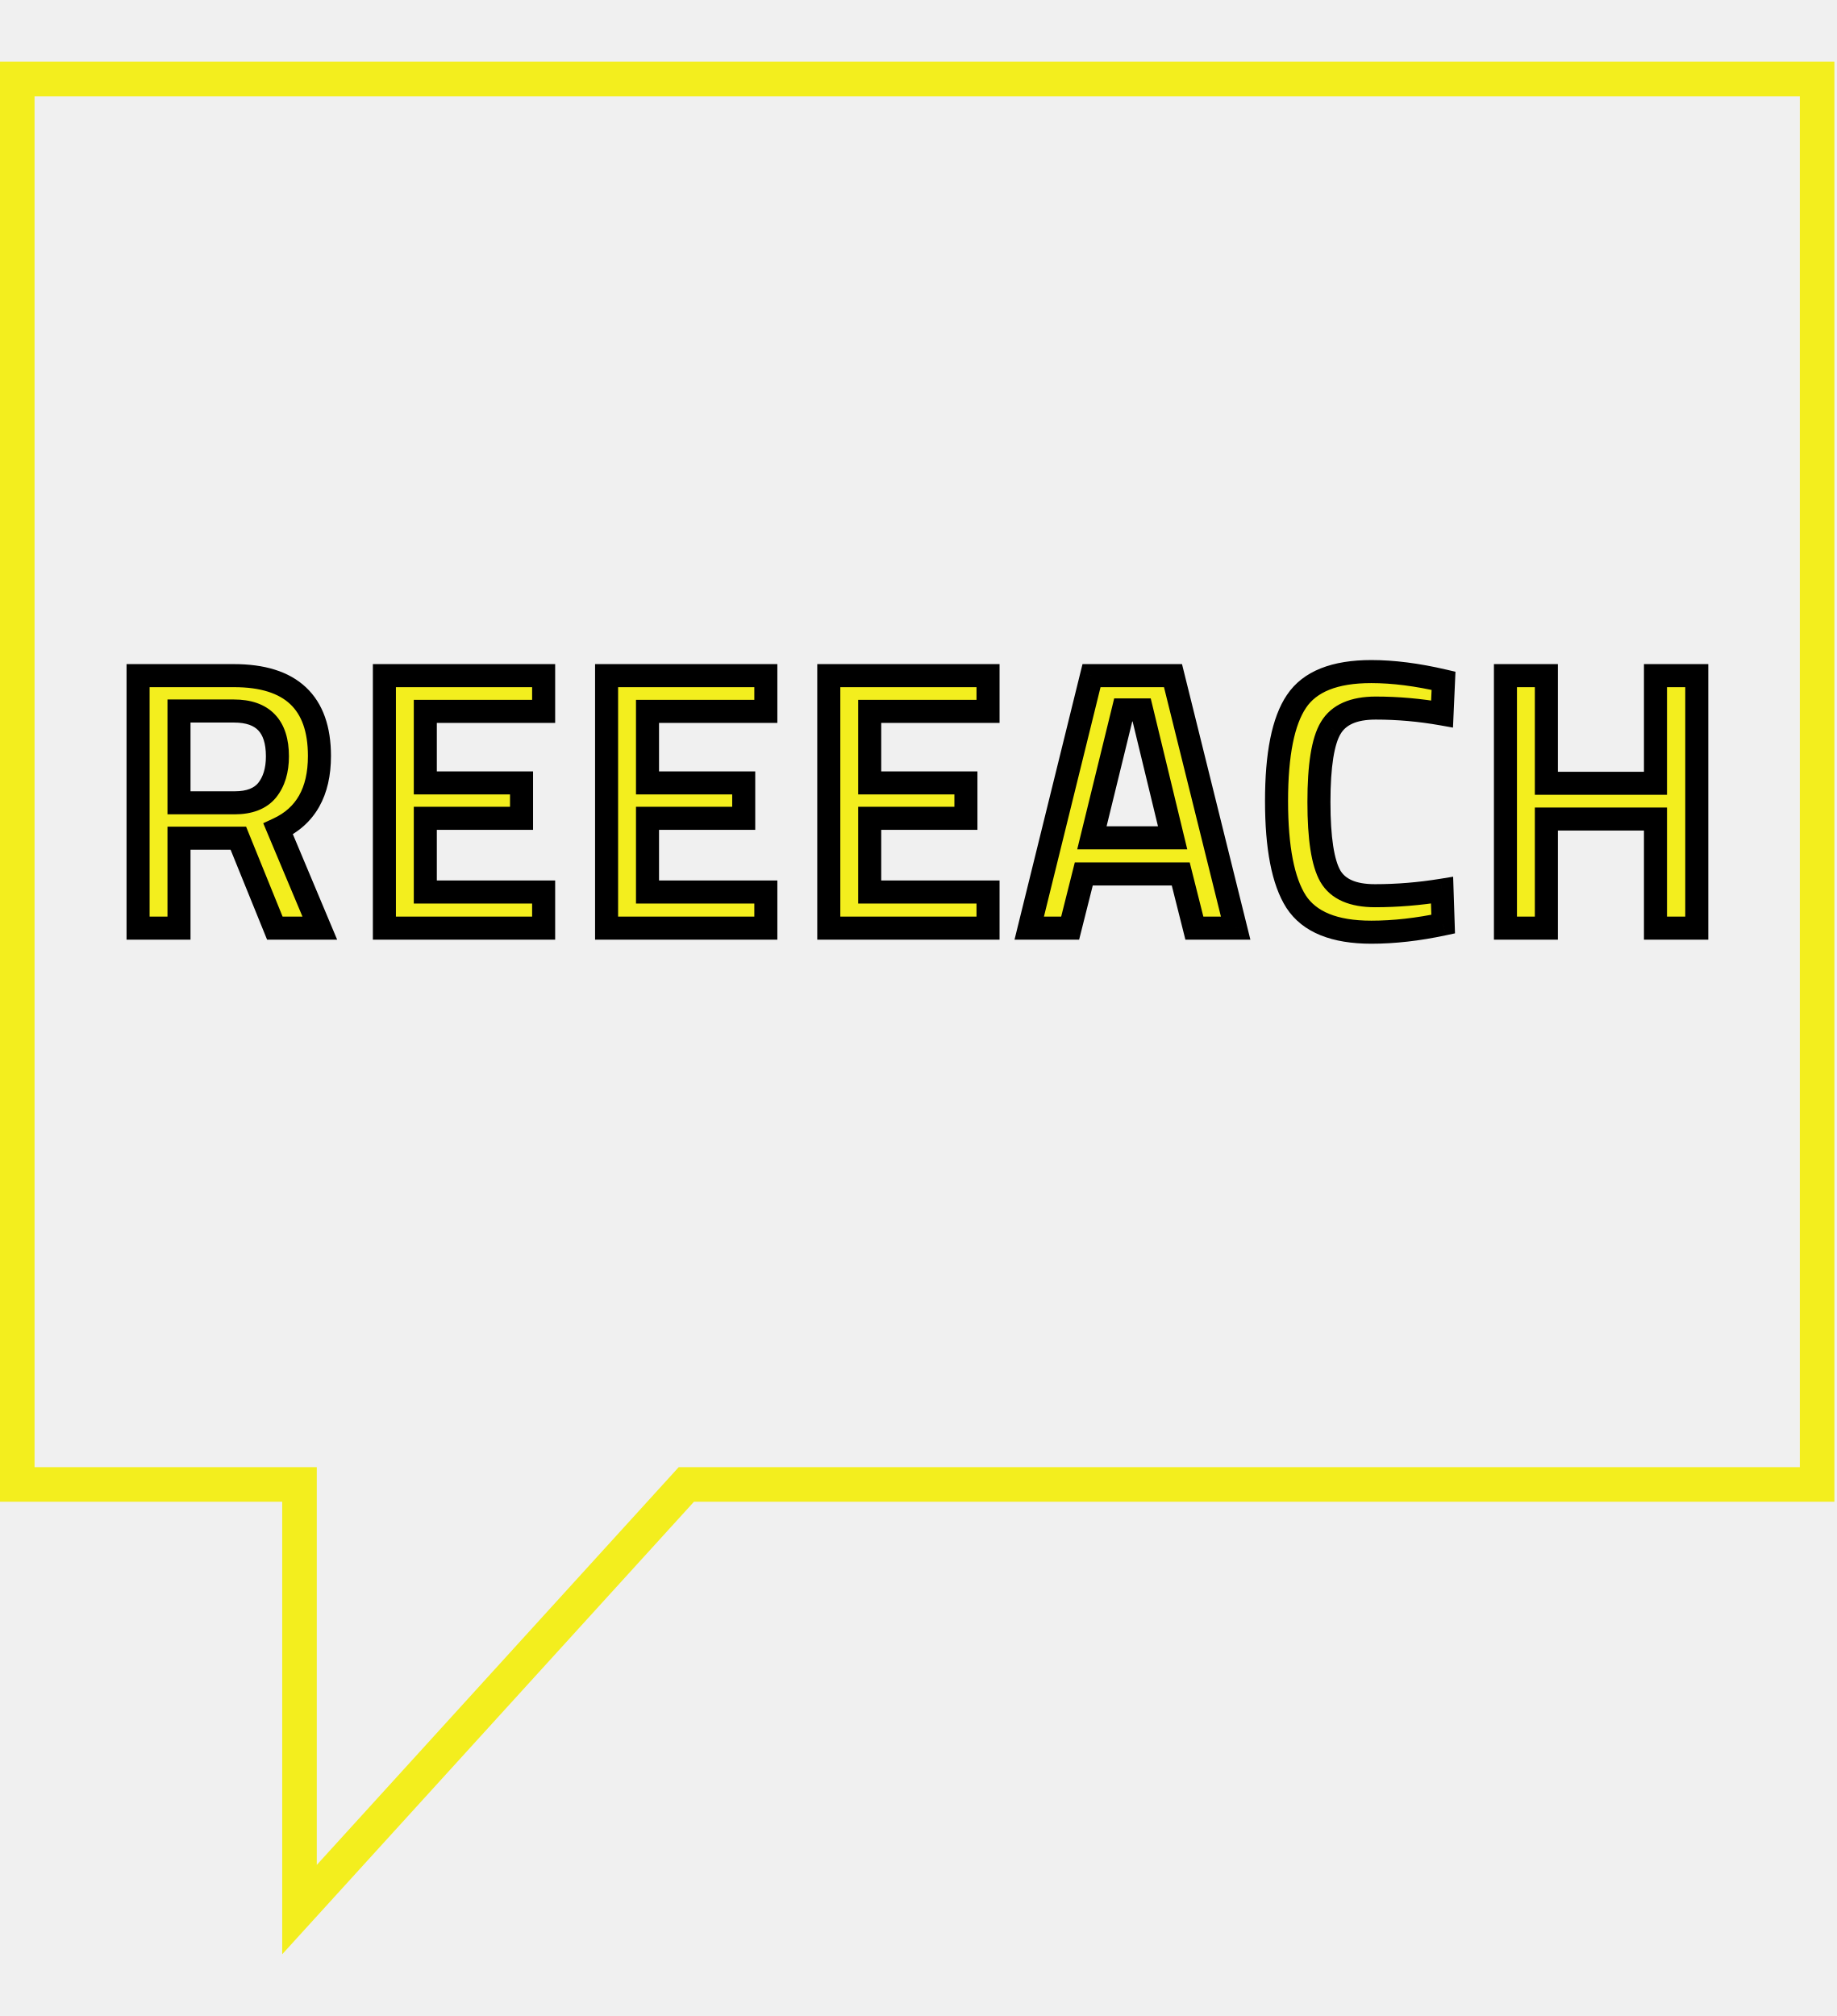
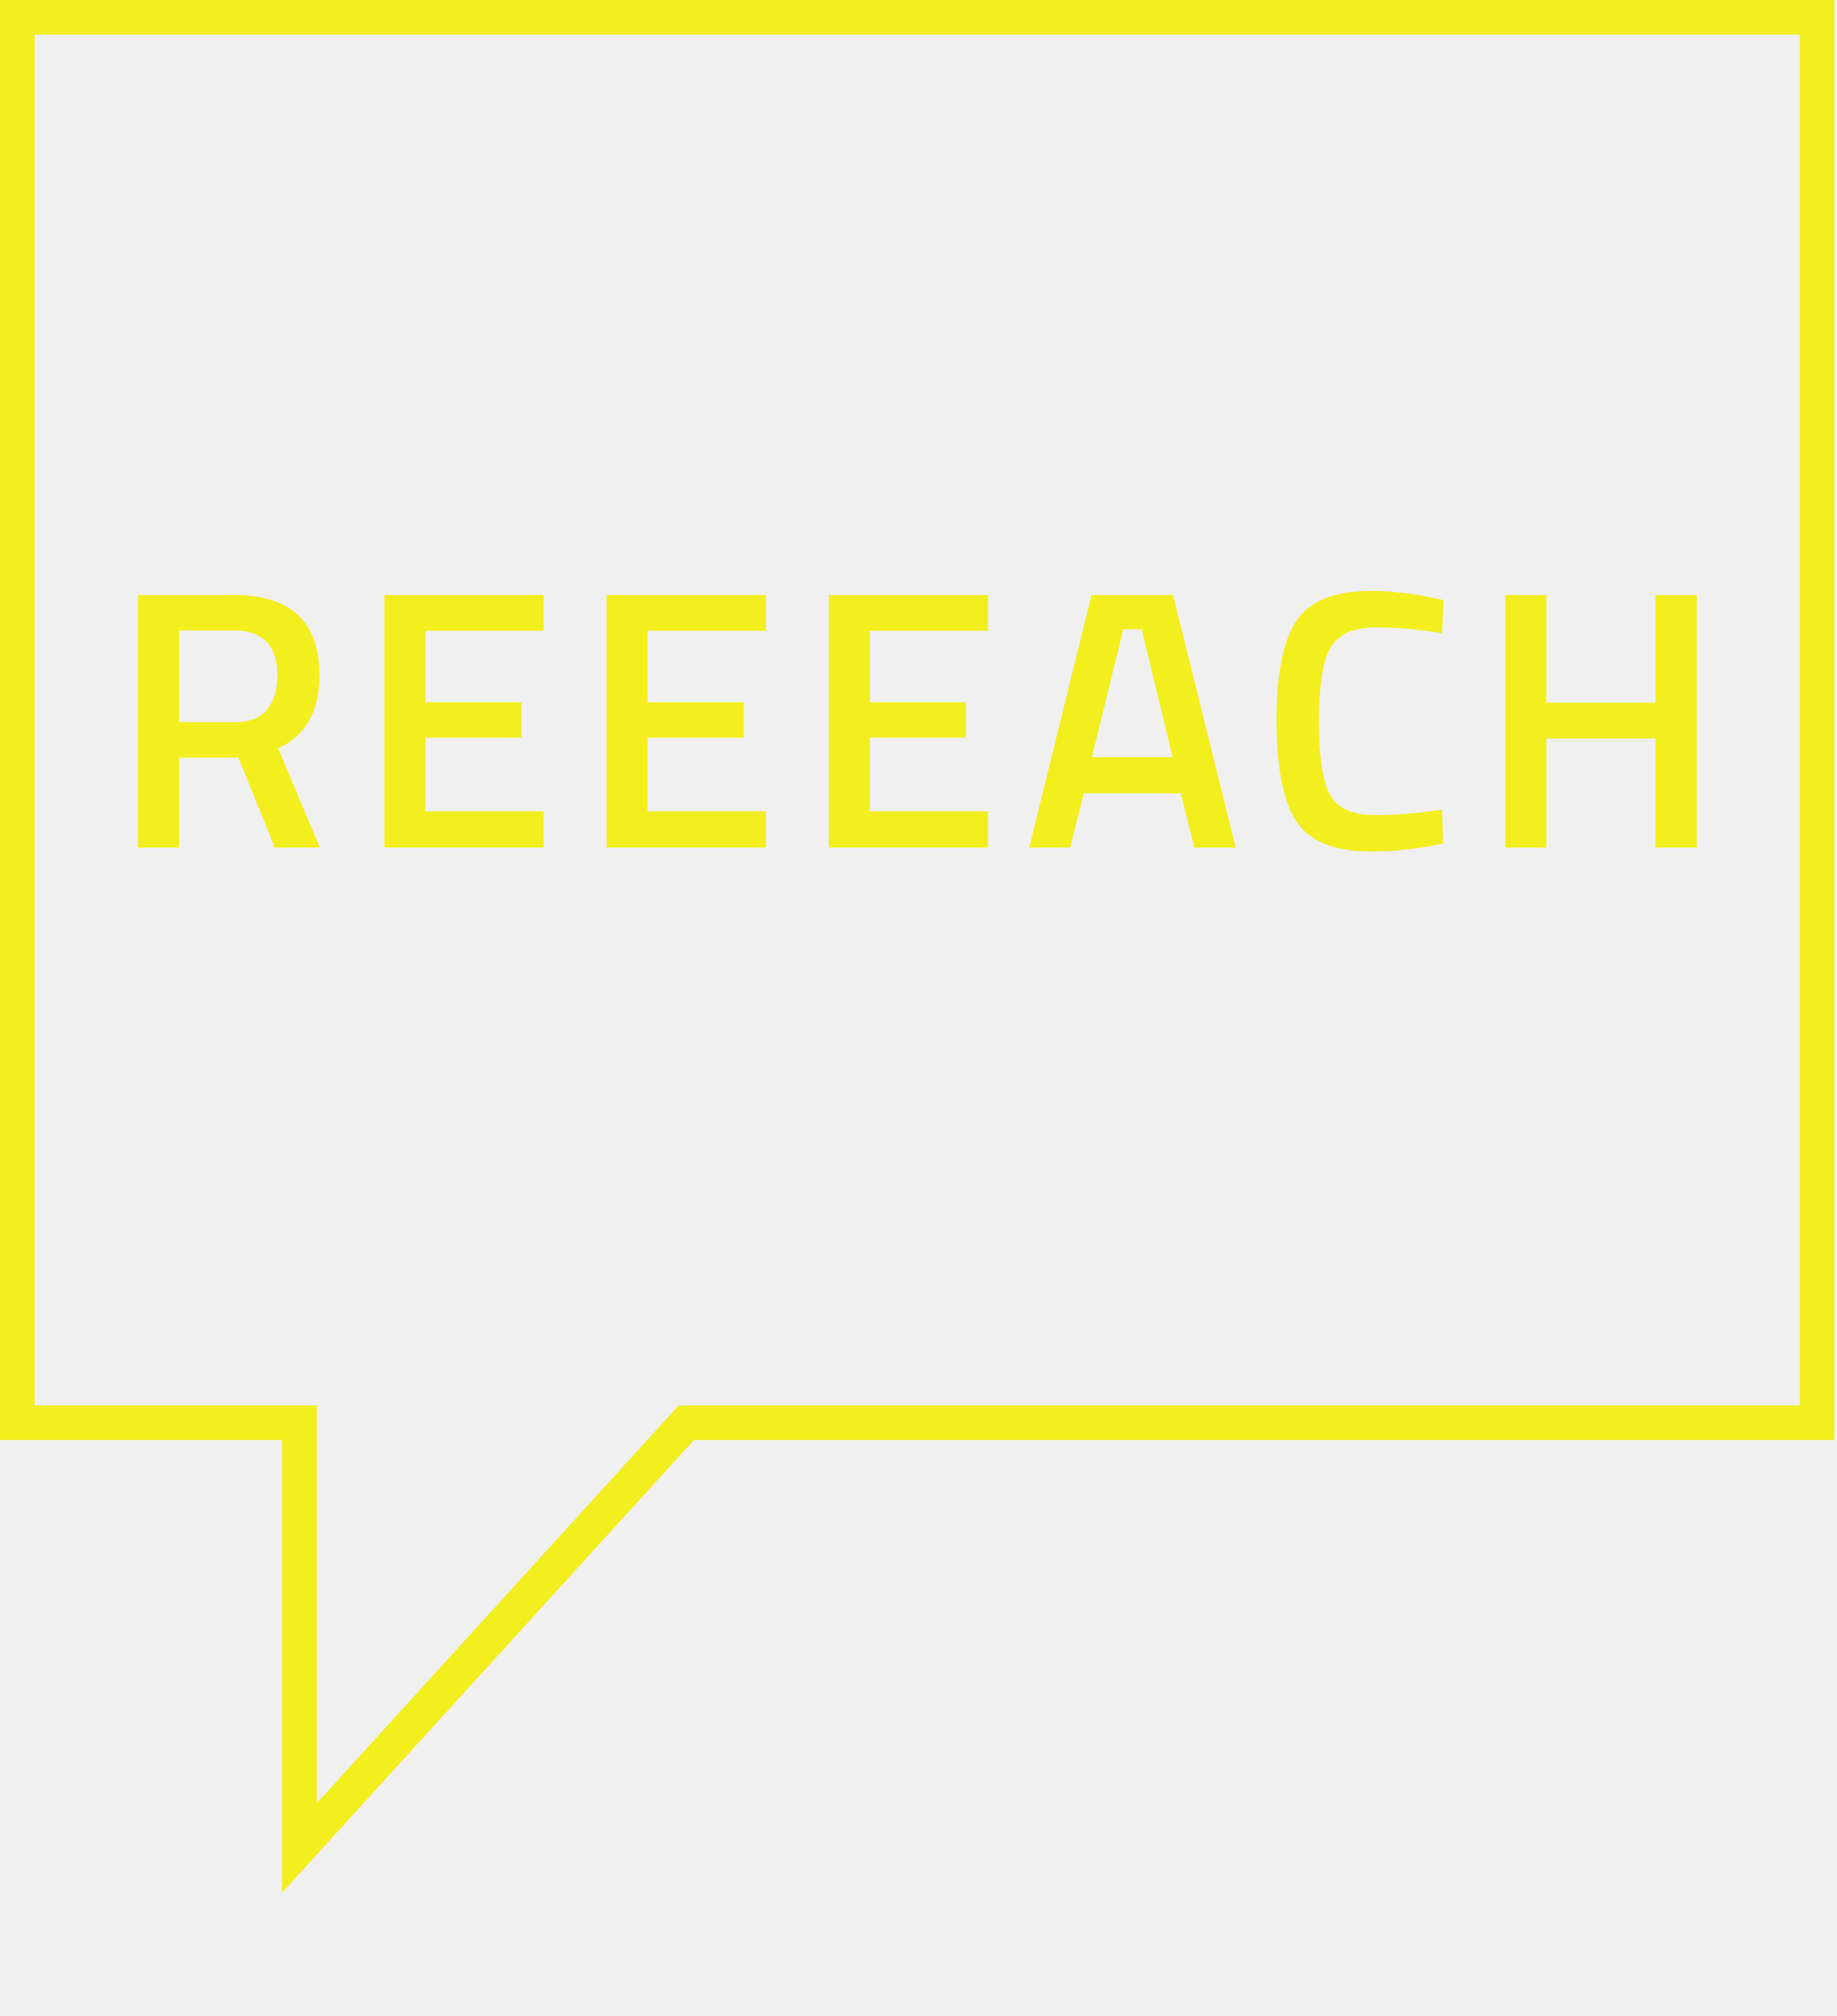
<svg xmlns="http://www.w3.org/2000/svg" width="133" height="146" viewBox="0 0 133 146" fill="none">
  <g clip-path="url(#clip0_40_215)">
-     <path d="M21.689 108.757V107.506H20.438H1.251V5.723H131.595V107.506H50.257H49.703L49.331 107.915L21.689 138.294V108.757Z" stroke="#F3EE1E" stroke-width="2.503" />
-     <path d="M12.963 60.703V67.217H10V48.929H16.941C21.07 48.929 23.134 50.87 23.134 54.749C23.134 57.348 22.138 59.11 20.144 60.035L23.161 67.217H19.904L17.261 60.703H12.963ZM20.091 54.776C20.091 52.587 19.041 51.492 16.941 51.492H12.963V58.14H16.994C18.062 58.14 18.845 57.837 19.343 57.232C19.842 56.609 20.091 55.791 20.091 54.776ZM27.838 67.217V48.929H39.371V51.519H30.801V56.698H37.769V59.261H30.801V64.601H39.371V67.217H27.838ZM43.929 67.217V48.929H55.462V51.519H46.892V56.698H53.86V59.261H46.892V64.601H55.462V67.217H43.929ZM60.02 67.217V48.929H71.553V51.519H62.984V56.698H69.951V59.261H62.984V64.601H71.553V67.217H60.02ZM74.536 67.217L79.048 48.929H84.948L89.487 67.217H86.497L85.509 63.293H78.487L77.5 67.217H74.536ZM81.344 51.412L79.075 60.676H84.921L82.679 51.412H81.344ZM99.308 67.511C96.638 67.511 94.823 66.772 93.862 65.295C92.918 63.818 92.447 61.388 92.447 58.007C92.447 54.625 92.927 52.222 93.888 50.798C94.849 49.357 96.656 48.636 99.308 48.636C100.892 48.636 102.636 48.858 104.54 49.303L104.434 51.706C102.832 51.421 101.23 51.279 99.628 51.279C98.026 51.279 96.941 51.759 96.371 52.721C95.802 53.664 95.517 55.453 95.517 58.087C95.517 60.703 95.793 62.492 96.344 63.453C96.896 64.396 97.973 64.868 99.575 64.868C101.177 64.868 102.796 64.734 104.434 64.467L104.514 66.923C102.68 67.315 100.945 67.511 99.308 67.511ZM119.89 67.217V59.315H111.987V67.217H109.024V48.929H111.987V56.725H119.89V48.929H122.88V67.217H119.89Z" fill="#F3EE1E" />
-     <path d="M12.963 60.703V59.869H12.129V60.703H12.963ZM12.963 67.217V68.051H13.797V67.217H12.963ZM10 67.217H9.165V68.051H10V67.217ZM10 48.929V48.095H9.165V48.929H10ZM20.144 60.035L19.793 59.279L19.064 59.617L19.375 60.359L20.144 60.035ZM23.161 67.217V68.051H24.417L23.93 66.894L23.161 67.217ZM19.904 67.217L19.131 67.531L19.342 68.051H19.904V67.217ZM17.261 60.703L18.034 60.389L17.823 59.869H17.261V60.703ZM12.963 51.492V50.658H12.129V51.492H12.963ZM12.963 58.14H12.129V58.974H12.963V58.14ZM19.343 57.232L19.988 57.763L19.995 57.754L19.343 57.232ZM12.129 60.703V67.217H13.797V60.703H12.129ZM12.963 66.383H10V68.051H12.963V66.383ZM10.834 67.217V48.929H9.165V67.217H10.834ZM10 49.764H16.941V48.095H10V49.764ZM16.941 49.764C18.889 49.764 20.195 50.222 21.015 50.992C21.825 51.753 22.3 52.952 22.3 54.749H23.969C23.969 52.667 23.412 50.956 22.157 49.776C20.912 48.606 19.122 48.095 16.941 48.095V49.764ZM22.3 54.749C22.3 55.945 22.071 56.884 21.661 57.609C21.256 58.325 20.646 58.883 19.793 59.279L20.496 60.792C21.636 60.263 22.522 59.476 23.113 58.431C23.7 57.394 23.969 56.153 23.969 54.749H22.3ZM19.375 60.359L22.392 67.54L23.93 66.894L20.914 59.712L19.375 60.359ZM23.161 66.383H19.904V68.051H23.161V66.383ZM20.677 66.903L18.034 60.389L16.488 61.017L19.131 67.531L20.677 66.903ZM17.261 59.869H12.963V61.537H17.261V59.869ZM20.925 54.776C20.925 53.561 20.634 52.496 19.905 51.736C19.17 50.969 18.128 50.658 16.941 50.658V52.327C17.853 52.327 18.387 52.563 18.701 52.891C19.023 53.226 19.257 53.802 19.257 54.776H20.925ZM16.941 50.658H12.963V52.327H16.941V50.658ZM12.129 51.492V58.14H13.797V51.492H12.129ZM12.963 58.974H16.994V57.306H12.963V58.974ZM16.994 58.974C18.216 58.974 19.279 58.623 19.988 57.763L18.7 56.702C18.412 57.051 17.908 57.306 16.994 57.306V58.974ZM19.995 57.754C20.641 56.946 20.925 55.928 20.925 54.776H19.257C19.257 55.654 19.043 56.272 18.692 56.711L19.995 57.754ZM27.838 67.217H27.003V68.051H27.838V67.217ZM27.838 48.929V48.095H27.003V48.929H27.838ZM39.371 48.929H40.205V48.095H39.371V48.929ZM39.371 51.519V52.353H40.205V51.519H39.371ZM30.801 51.519V50.685H29.967V51.519H30.801ZM30.801 56.698H29.967V57.533H30.801V56.698ZM37.769 56.698H38.603V55.864H37.769V56.698ZM37.769 59.261V60.096H38.603V59.261H37.769ZM30.801 59.261V58.427H29.967V59.261H30.801ZM30.801 64.601H29.967V65.435H30.801V64.601ZM39.371 64.601H40.205V63.766H39.371V64.601ZM39.371 67.217V68.051H40.205V67.217H39.371ZM28.672 67.217V48.929H27.003V67.217H28.672ZM27.838 49.764H39.371V48.095H27.838V49.764ZM38.536 48.929V51.519H40.205V48.929H38.536ZM39.371 50.685H30.801V52.353H39.371V50.685ZM29.967 51.519V56.698H31.635V51.519H29.967ZM30.801 57.533H37.769V55.864H30.801V57.533ZM36.935 56.698V59.261H38.603V56.698H36.935ZM37.769 58.427H30.801V60.096H37.769V58.427ZM29.967 59.261V64.601H31.635V59.261H29.967ZM30.801 65.435H39.371V63.766H30.801V65.435ZM38.536 64.601V67.217H40.205V64.601H38.536ZM39.371 66.383H27.838V68.051H39.371V66.383ZM43.929 67.217H43.095V68.051H43.929V67.217ZM43.929 48.929V48.095H43.095V48.929H43.929ZM55.462 48.929H56.296V48.095H55.462V48.929ZM55.462 51.519V52.353H56.296V51.519H55.462ZM46.892 51.519V50.685H46.058V51.519H46.892ZM46.892 56.698H46.058V57.533H46.892V56.698ZM53.86 56.698H54.694V55.864H53.86V56.698ZM53.86 59.261V60.096H54.694V59.261H53.86ZM46.892 59.261V58.427H46.058V59.261H46.892ZM46.892 64.601H46.058V65.435H46.892V64.601ZM55.462 64.601H56.296V63.766H55.462V64.601ZM55.462 67.217V68.051H56.296V67.217H55.462ZM44.763 67.217V48.929H43.095V67.217H44.763ZM43.929 49.764H55.462V48.095H43.929V49.764ZM54.628 48.929V51.519H56.296V48.929H54.628ZM55.462 50.685H46.892V52.353H55.462V50.685ZM46.058 51.519V56.698H47.727V51.519H46.058ZM46.892 57.533H53.86V55.864H46.892V57.533ZM53.026 56.698V59.261H54.694V56.698H53.026ZM53.86 58.427H46.892V60.096H53.86V58.427ZM46.058 59.261V64.601H47.727V59.261H46.058ZM46.892 65.435H55.462V63.766H46.892V65.435ZM54.628 64.601V67.217H56.296V64.601H54.628ZM55.462 66.383H43.929V68.051H55.462V66.383ZM60.02 67.217H59.186V68.051H60.02V67.217ZM60.02 48.929V48.095H59.186V48.929H60.02ZM71.553 48.929H72.388V48.095H71.553V48.929ZM71.553 51.519V52.353H72.388V51.519H71.553ZM62.984 51.519V50.685H62.149V51.519H62.984ZM62.984 56.698H62.149V57.533H62.984V56.698ZM69.951 56.698H70.786V55.864H69.951V56.698ZM69.951 59.261V60.096H70.786V59.261H69.951ZM62.984 59.261V58.427H62.149V59.261H62.984ZM62.984 64.601H62.149V65.435H62.984V64.601ZM71.553 64.601H72.388V63.766H71.553V64.601ZM71.553 67.217V68.051H72.388V67.217H71.553ZM60.855 67.217V48.929H59.186V67.217H60.855ZM60.02 49.764H71.553V48.095H60.02V49.764ZM70.719 48.929V51.519H72.388V48.929H70.719ZM71.553 50.685H62.984V52.353H71.553V50.685ZM62.149 51.519V56.698H63.818V51.519H62.149ZM62.984 57.533H69.951V55.864H62.984V57.533ZM69.117 56.698V59.261H70.786V56.698H69.117ZM69.951 58.427H62.984V60.096H69.951V58.427ZM62.149 59.261V64.601H63.818V59.261H62.149ZM62.984 65.435H71.553V63.766H62.984V65.435ZM70.719 64.601V67.217H72.388V64.601H70.719ZM71.553 66.383H60.02V68.051H71.553V66.383ZM74.536 67.217L73.726 67.017L73.471 68.051H74.536V67.217ZM79.048 48.929V48.095H78.395L78.238 48.73L79.048 48.929ZM84.948 48.929L85.758 48.728L85.601 48.095H84.948V48.929ZM89.487 67.217V68.051H90.553L90.296 67.016L89.487 67.217ZM86.497 67.217L85.688 67.421L85.846 68.051H86.497V67.217ZM85.509 63.293L86.318 63.089L86.159 62.458H85.509V63.293ZM78.487 63.293V62.458H77.837L77.678 63.089L78.487 63.293ZM77.5 67.217V68.051H78.15L78.309 67.421L77.5 67.217ZM81.344 51.412V50.578H80.689L80.534 51.214L81.344 51.412ZM79.075 60.676L78.264 60.478L78.011 61.511H79.075V60.676ZM84.921 60.676V61.511H85.982L85.732 60.48L84.921 60.676ZM82.679 51.412L83.49 51.216L83.335 50.578H82.679V51.412ZM75.346 67.417L79.858 49.129L78.238 48.73L73.726 67.017L75.346 67.417ZM79.048 49.764H84.948V48.095H79.048V49.764ZM84.138 49.13L88.677 67.418L90.296 67.016L85.758 48.728L84.138 49.13ZM89.487 66.383H86.497V68.051H89.487V66.383ZM87.306 67.013L86.318 63.089L84.7 63.496L85.688 67.421L87.306 67.013ZM85.509 62.458H78.487V64.127H85.509V62.458ZM77.678 63.089L76.691 67.013L78.309 67.421L79.297 63.496L77.678 63.089ZM77.5 66.383H74.536V68.051H77.5V66.383ZM80.534 51.214L78.264 60.478L79.885 60.875L82.154 51.611L80.534 51.214ZM79.075 61.511H84.921V59.842H79.075V61.511ZM85.732 60.48L83.49 51.216L81.868 51.609L84.111 60.873L85.732 60.48ZM82.679 50.578H81.344V52.247H82.679V50.578ZM93.862 65.295L93.158 65.744L93.162 65.75L93.862 65.295ZM93.888 50.798L94.58 51.265L94.582 51.261L93.888 50.798ZM104.54 49.303L105.374 49.34L105.405 48.648L104.73 48.491L104.54 49.303ZM104.434 51.706L104.288 52.527L105.225 52.694L105.267 51.743L104.434 51.706ZM96.371 52.721L97.085 53.152L97.089 53.146L96.371 52.721ZM96.344 63.453L95.621 63.868L95.624 63.874L96.344 63.453ZM104.434 64.467L105.267 64.44L105.236 63.491L104.299 63.644L104.434 64.467ZM104.514 66.923L104.688 67.739L105.37 67.594L105.348 66.896L104.514 66.923ZM99.308 66.676C96.766 66.676 95.3 65.975 94.561 64.84L93.162 65.75C94.346 67.569 96.51 68.345 99.308 68.345V66.676ZM94.565 64.846C93.755 63.578 93.281 61.353 93.281 58.007H91.612C91.612 61.423 92.081 64.057 93.158 65.744L94.565 64.846ZM93.281 58.007C93.281 54.657 93.766 52.471 94.58 51.265L93.197 50.331C92.088 51.973 91.612 54.593 91.612 58.007H93.281ZM94.582 51.261C95.319 50.156 96.779 49.47 99.308 49.47V47.801C96.532 47.801 94.38 48.557 93.194 50.336L94.582 51.261ZM99.308 49.47C100.815 49.47 102.494 49.682 104.351 50.116L104.73 48.491C102.777 48.035 100.969 47.801 99.308 47.801V49.47ZM103.707 49.266L103.6 51.669L105.267 51.743L105.374 49.34L103.707 49.266ZM104.58 50.885C102.93 50.591 101.28 50.445 99.628 50.445V52.113C101.18 52.113 102.733 52.251 104.288 52.527L104.58 50.885ZM99.628 50.445C97.873 50.445 96.433 50.979 95.653 52.295L97.089 53.146C97.448 52.54 98.18 52.113 99.628 52.113V50.445ZM95.657 52.289C95.292 52.893 95.056 53.697 94.906 54.638C94.755 55.591 94.683 56.743 94.683 58.087H96.351C96.351 56.796 96.421 55.737 96.554 54.901C96.689 54.053 96.88 53.491 97.085 53.152L95.657 52.289ZM94.683 58.087C94.683 59.42 94.752 60.567 94.899 61.518C95.044 62.457 95.272 63.26 95.621 63.868L97.068 63.037C96.865 62.684 96.679 62.112 96.548 61.263C96.419 60.425 96.351 59.369 96.351 58.087H94.683ZM95.624 63.874C96.389 65.181 97.828 65.702 99.575 65.702V64.033C98.118 64.033 97.403 63.611 97.064 63.032L95.624 63.874ZM99.575 65.702C101.223 65.702 102.888 65.565 104.568 65.291L104.299 63.644C102.705 63.904 101.13 64.033 99.575 64.033V65.702ZM103.6 64.494L103.68 66.951L105.348 66.896L105.267 64.44L103.6 64.494ZM104.339 66.108C102.555 66.489 100.879 66.676 99.308 66.676V68.345C101.011 68.345 102.806 68.141 104.688 67.739L104.339 66.108ZM119.89 67.217H119.055V68.051H119.89V67.217ZM119.89 59.315H120.724V58.48H119.89V59.315ZM111.987 59.315V58.48H111.153V59.315H111.987ZM111.987 67.217V68.051H112.822V67.217H111.987ZM109.024 67.217H108.19V68.051H109.024V67.217ZM109.024 48.929V48.095H108.19V48.929H109.024ZM111.987 48.929H112.822V48.095H111.987V48.929ZM111.987 56.725H111.153V57.559H111.987V56.725ZM119.89 56.725V57.559H120.724V56.725H119.89ZM119.89 48.929V48.095H119.055V48.929H119.89ZM122.88 48.929H123.714V48.095H122.88V48.929ZM122.88 67.217V68.051H123.714V67.217H122.88ZM120.724 67.217V59.315H119.055V67.217H120.724ZM119.89 58.48H111.987V60.149H119.89V58.48ZM111.153 59.315V67.217H112.822V59.315H111.153ZM111.987 66.383H109.024V68.051H111.987V66.383ZM109.858 67.217V48.929H108.19V67.217H109.858ZM109.024 49.764H111.987V48.095H109.024V49.764ZM111.153 48.929V56.725H112.822V48.929H111.153ZM111.987 57.559H119.89V55.891H111.987V57.559ZM120.724 56.725V48.929H119.055V56.725H120.724ZM119.89 49.764H122.88V48.095H119.89V49.764ZM122.046 48.929V67.217H123.714V48.929H122.046ZM122.88 66.383H119.89V68.051H122.88V66.383Z" fill="black" />
+     <path d="M21.689 104.286V103.034H20.438H1.251V1.251H131.595V103.034H50.257H49.703L49.331 103.443L21.689 133.822V104.286Z" stroke="#F3EE1E" stroke-width="2.503" />
+     <path d="M12.963 54.863V61.377H10V43.09H16.941C21.07 43.09 23.134 45.03 23.134 48.91C23.134 51.508 22.138 53.27 20.144 54.196L23.161 61.377H19.904L17.261 54.863H12.963ZM20.091 48.936C20.091 46.747 19.041 45.653 16.941 45.653H12.963V52.3H16.994C18.062 52.3 18.845 51.998 19.343 51.392C19.842 50.77 20.091 49.951 20.091 48.936ZM27.838 61.377V43.09H39.371V45.679H30.801V50.858H37.769V53.421H30.801V58.761H39.371V61.377H27.838ZM43.929 61.377V43.09H55.462V45.679H46.892V50.858H53.86V53.421H46.892V58.761H55.462V61.377H43.929ZM60.02 61.377V43.09H71.553V45.679H62.984V50.858H69.951V53.421H62.984V58.761H71.553V61.377H60.02ZM74.536 61.377L79.048 43.09H84.948L89.487 61.377H86.497L85.509 57.453H78.487L77.5 61.377H74.536ZM81.344 45.572L79.075 54.836H84.921L82.679 45.572H81.344ZM99.308 61.671C96.638 61.671 94.823 60.932 93.862 59.455C92.918 57.978 92.447 55.548 92.447 52.167C92.447 48.785 92.927 46.382 93.888 44.959C94.849 43.517 96.656 42.796 99.308 42.796C100.892 42.796 102.636 43.019 104.54 43.463L104.434 45.866C102.832 45.581 101.23 45.439 99.628 45.439C98.026 45.439 96.941 45.92 96.371 46.881C95.802 47.824 95.517 49.613 95.517 52.247C95.517 54.863 95.793 56.652 96.344 57.613C96.896 58.556 97.973 59.028 99.575 59.028C101.177 59.028 102.796 58.894 104.434 58.627L104.514 61.084C102.68 61.475 100.945 61.671 99.308 61.671ZM119.89 61.377V53.475H111.987V61.377H109.024V43.09H111.987V50.885H119.89V43.09H122.88V61.377H119.89Z" fill="#F3EE1E" />
  </g>
  <defs>
    <clipPath id="clip0_40_215">
      <rect width="132.847" height="146" fill="white" />
    </clipPath>
  </defs>
</svg>
